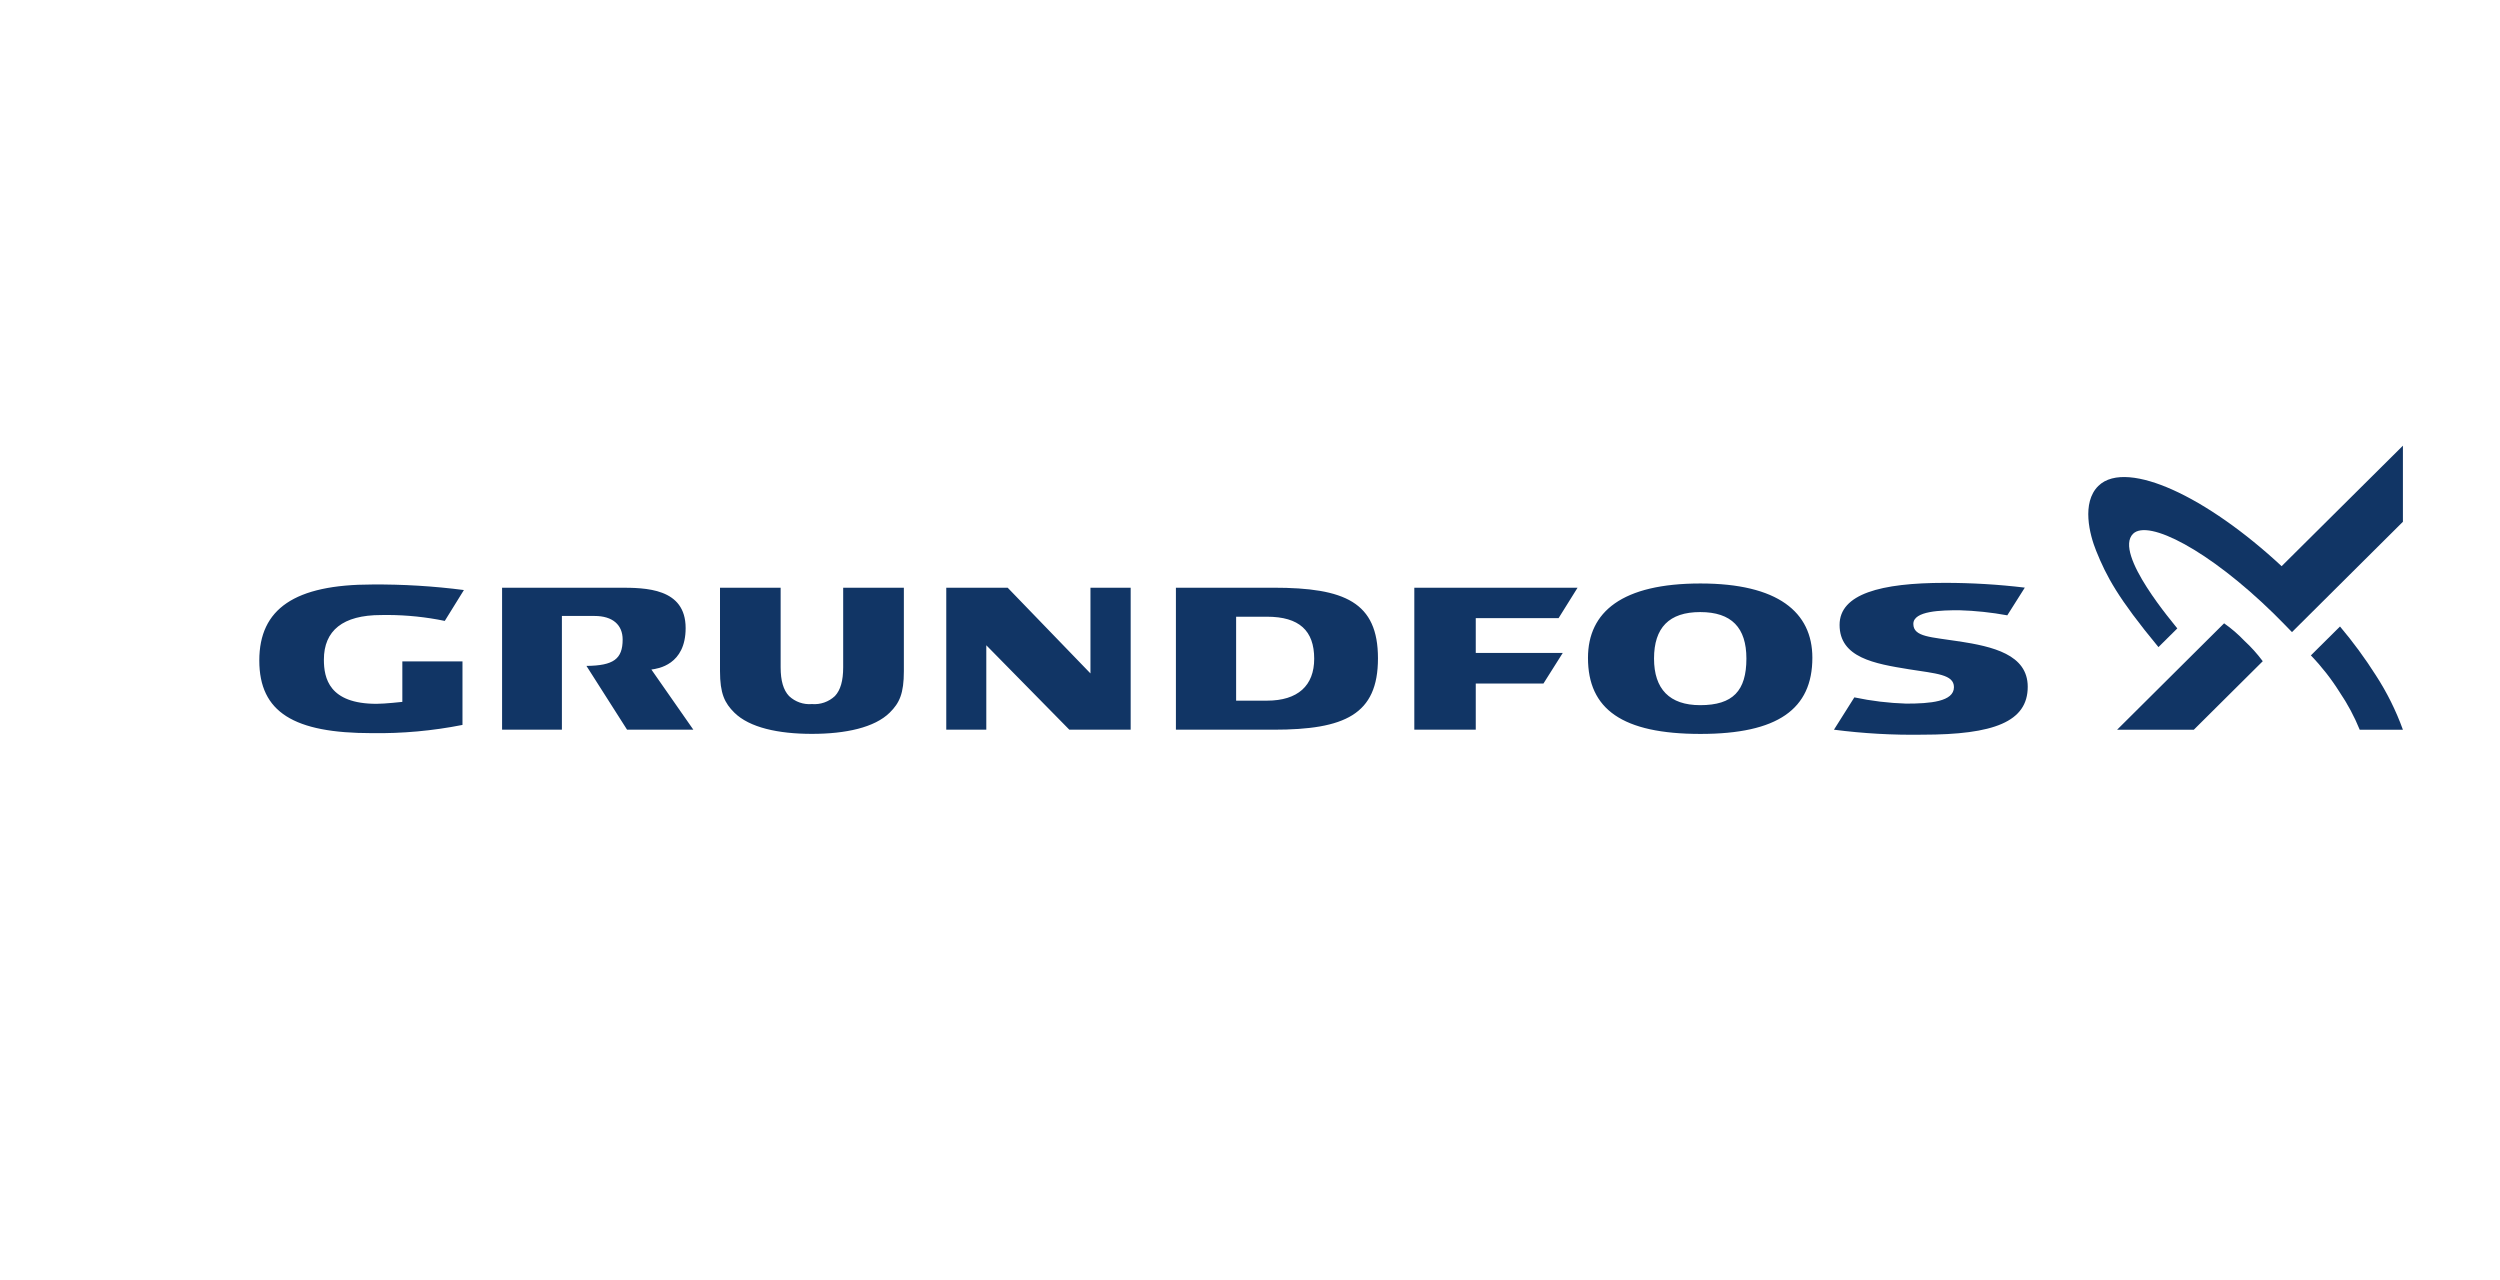
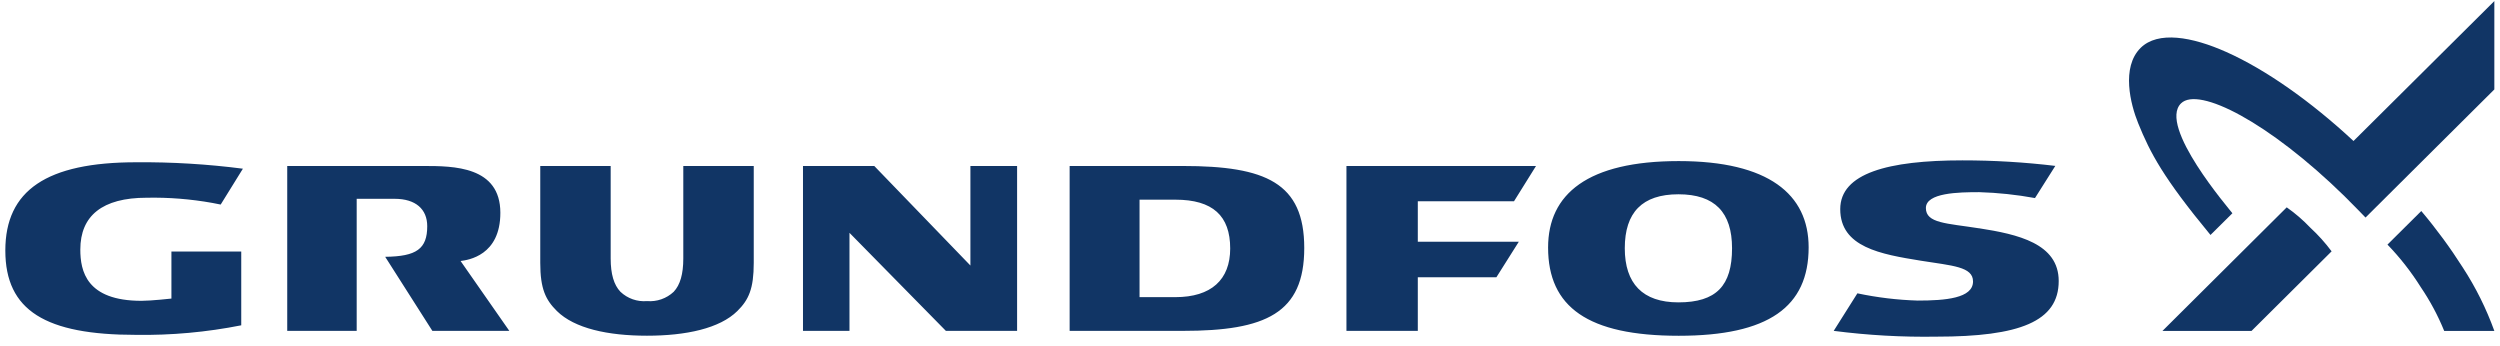
- <svg xmlns="http://www.w3.org/2000/svg" height="1280" viewBox="-19.399 63.144 386.702 60.115" width="2500">
-   <g fill="#113565">
-     <path d="m149.274 85.113v13.258l-12.807-13.258h-9.497v21.963h6.193v-13.06l12.843 13.06h9.488v-21.963zm-81.758 4.371h5.062c2.8 0 4.335 1.386 4.335 3.645 0 3.016-1.415 4.037-5.6 4.08l6.284 9.867h10.252l-6.493-9.307c1-.13 5.3-.716 5.3-6.416 0-6.209-6.231-6.24-10.25-6.24h-18.143v21.963h9.253zm43.509-4.371v12.314c0 2.076-.413 3.525-1.277 4.443a4.629 4.629 0 0 1 -3.556 1.241 4.578 4.578 0 0 1 -3.541-1.241c-.874-.918-1.3-2.367-1.3-4.443v-12.314h-9.38v12.9c0 3.468.715 4.932 2.216 6.421 2.344 2.315 6.785 3.287 12 3.287s9.7-.972 12.039-3.287c1.508-1.489 2.185-2.953 2.185-6.421v-12.9zm66.55 0h-15.083v21.963h15.088c11.037 0 16.166-2.346 16.166-11.035s-5.129-10.928-16.171-10.928m-1 17.469h-4.77v-12.982h4.77c4.987 0 7.307 2.146 7.307 6.5 0 4.162-2.526 6.484-7.307 6.484m67.056-18.125c-12.108 0-17.4 4.371-17.4 11.514 0 7.922 5.287 11.757 17.4 11.757 11.961 0 17.308-3.846 17.308-11.783 0-7.065-5.347-11.488-17.308-11.488m-.041 18.822c-4.753 0-7.143-2.5-7.143-7.209 0-4.766 2.323-7.19 7.143-7.19 4.862 0 7.146 2.424 7.146 7.19 0 4.983-2.082 7.209-7.146 7.209m-34.717-13.465h12.813l2.935-4.703h-25.253v21.963h9.505v-7.143h10.471l2.988-4.734h-13.459zm-166.038 6.692v6.265s-2.687.3-3.993.3c-7.351 0-8.142-3.981-8.142-6.832 0-4.5 2.933-6.9 8.838-6.9a44.545 44.545 0 0 1 8.737.689l1.124.219 2.959-4.776a104.29 104.29 0 0 0 -14.2-.857c-11.958 0-17.448 3.753-17.448 11.754 0 8.03 5.386 11.239 17.394 11.239a67.015 67.015 0 0 0 14.034-1.272v-9.829zm240.798-3.094c-4.314-.68-7.075-.659-7.075-2.7s4.357-2.115 7.106-2.115a49.193 49.193 0 0 1 7.427.786l2.709-4.285a103.635 103.635 0 0 0 -12.368-.737c-9.924 0-16.283 1.718-16.283 6.5 0 5.071 5.4 6.005 10.741 6.868 4.192.669 6.949.784 6.949 2.762 0 2.247-3.687 2.549-7.385 2.549a45.453 45.453 0 0 1 -8.021-.966l-3.154 5a94.853 94.853 0 0 0 13.69.772c11.068 0 16.283-2.014 16.283-7.413 0-5.01-5.462-6.224-10.622-7.028m36.311 13.676h-11.867l16.553-16.462a20.847 20.847 0 0 1 3.145 2.71 22.847 22.847 0 0 1 2.834 3.151z" />
-     <path d="m314.472 94.3c-6.286-7.605-8.033-10.927-9.632-14.884-1.023-2.517-2.284-7.442.319-10.031 2.308-2.289 6.842-1.5 11.411.536 5.237 2.33 11.277 6.581 16.954 11.862l18.762-18.639v11.769l-17.16 17.068s-1.861-1.927-2.819-2.861c-10.074-9.853-19.426-14.633-21.757-12.354-3.12 3.046 6.5 14.151 6.84 14.643zm37.811 12.783h-6.678a31.646 31.646 0 0 0 -3.123-5.835 34.771 34.771 0 0 0 -4.434-5.665l4.506-4.47a69.526 69.526 0 0 1 5.532 7.528 41.084 41.084 0 0 1 4.2 8.442" />
+ <svg xmlns="http://www.w3.org/2000/svg" width="188px" height="26px" viewBox="0 0 188 26" version="1.1">
+   <g id="Page-1" stroke="none" stroke-width="1" fill="none" fill-rule="evenodd">
+     <g id="Tablet" transform="translate(-402, -333)" fill="#113565" fill-rule="nonzero">
+       <g id="Group" transform="translate(402.4008, 333.0813)">
+         <path d="M72.574,12.401 L72.574,19.886 L65.345,12.401 L59.984,12.401 L59.984,24.8 L63.48,24.8 L63.48,17.427 L70.729,24.8 L76.085,24.8 L76.085,12.401 L72.574,12.401 Z M26.422,14.869 L29.279,14.869 C30.86,14.869 31.727,15.651 31.727,16.926 C31.727,18.629 30.928,19.205 28.565,19.23 L32.113,24.8 L37.9,24.8 L34.235,19.546 C34.799,19.472 37.226,19.142 37.226,15.924 C37.226,12.419 33.709,12.401 31.44,12.401 L21.199,12.401 L21.199,24.8 L26.422,24.8 L26.422,14.869 Z M50.983,12.401 L50.983,19.353 C50.983,20.525 50.75,21.343 50.262,21.861 C49.722,22.368 48.993,22.623 48.254,22.561 C47.519,22.624 46.791,22.369 46.256,21.861 C45.762,21.343 45.522,20.525 45.522,19.353 L45.522,12.401 L40.227,12.401 L40.227,19.683 C40.227,21.641 40.63,22.468 41.478,23.308 C42.801,24.615 45.308,25.164 48.252,25.164 C51.195,25.164 53.727,24.615 55.048,23.308 C55.899,22.468 56.281,21.641 56.281,19.683 L56.281,12.401 L50.983,12.401 Z M88.55,12.401 L80.036,12.401 L80.036,24.8 L88.553,24.8 C94.783,24.8 97.679,23.475 97.679,18.57 C97.679,13.665 94.783,12.401 88.55,12.401 L88.55,12.401 Z M87.986,22.263 L85.293,22.263 L85.293,14.934 L87.986,14.934 C90.801,14.934 92.11,16.146 92.11,18.604 C92.11,20.953 90.684,22.264 87.986,22.264 L87.986,22.263 Z M125.839,12.032 C119.004,12.032 116.016,14.5 116.016,18.532 C116.016,23.004 119.001,25.169 125.839,25.169 C132.591,25.169 135.609,22.998 135.609,18.517 C135.609,14.529 132.591,12.032 125.839,12.032 L125.839,12.032 Z M125.815,22.657 C123.132,22.657 121.783,21.246 121.783,18.588 C121.783,15.897 123.095,14.529 125.815,14.529 C128.56,14.529 129.849,15.897 129.849,18.588 C129.849,21.401 128.674,22.657 125.815,22.657 L125.815,22.657 Z M106.218,15.056 L113.451,15.056 L115.107,12.401 L100.852,12.401 L100.852,24.8 L106.218,24.8 L106.218,20.767 L112.129,20.767 L113.815,18.095 L106.218,18.095 L106.218,15.056 Z M12.49,18.834 L12.49,22.371 C12.49,22.371 10.973,22.54 10.235,22.54 C6.086,22.54 5.639,20.293 5.639,18.683 C5.639,16.143 7.295,14.788 10.628,14.788 C12.281,14.755 13.933,14.886 15.56,15.177 L16.195,15.301 L17.865,12.605 C15.207,12.261 12.529,12.1 9.849,12.121 C3.099,12.121 2.84217094e-14,14.239 2.84217094e-14,18.756 C2.84217094e-14,23.289 3.04,25.1 9.819,25.1 C12.478,25.14 15.133,24.899 17.741,24.382 L17.741,18.834 L12.49,18.834 Z M148.42,17.087 C145.984,16.704 144.426,16.715 144.426,15.563 C144.426,14.411 146.885,14.369 148.437,14.369 C149.844,14.411 151.245,14.559 152.63,14.813 L154.159,12.394 C151.842,12.116 149.511,11.977 147.177,11.978 C141.575,11.978 137.985,12.948 137.985,15.647 C137.985,18.51 141.034,19.037 144.049,19.524 C146.415,19.902 147.971,19.967 147.971,21.083 C147.971,22.352 145.89,22.522 143.803,22.522 C142.28,22.475 140.765,22.293 139.275,21.977 L137.494,24.8 C140.056,25.131 142.639,25.277 145.222,25.235 C151.47,25.235 154.414,24.098 154.414,21.051 C154.414,18.223 151.331,17.537 148.418,17.083 L148.42,17.087 Z M168.915,24.803 L162.217,24.803 L171.561,15.511 C172.202,15.96 172.797,16.473 173.336,17.041 C173.923,17.583 174.459,18.178 174.936,18.819 L168.915,24.803 Z" id="Shape" />
+         <path d="M165.828,17.588 C162.28,13.295 161.294,11.419 160.391,9.186 C159.813,7.765 159.102,4.985 160.571,3.523 C161.874,2.231 164.433,2.676 167.012,3.826 C169.969,5.141 173.378,7.541 176.583,10.522 L187.174,7.10542736e-15 L187.174,6.644 L177.487,16.278 C177.487,16.278 176.437,15.191 175.896,14.663 C170.209,9.101 164.93,6.403 163.614,7.69 C161.853,9.409 167.283,15.678 167.475,15.956 L165.828,17.588 Z M187.172,24.803 L183.403,24.803 C182.932,23.647 182.341,22.543 181.64,21.51 C180.918,20.36 180.079,19.288 179.137,18.312 L181.68,15.788 C182.815,17.133 183.859,18.553 184.803,20.038 C185.774,21.53 186.569,23.129 187.174,24.803 L187.172,24.803 Z" id="Shape" />
+       </g>
+     </g>
  </g>
</svg>
